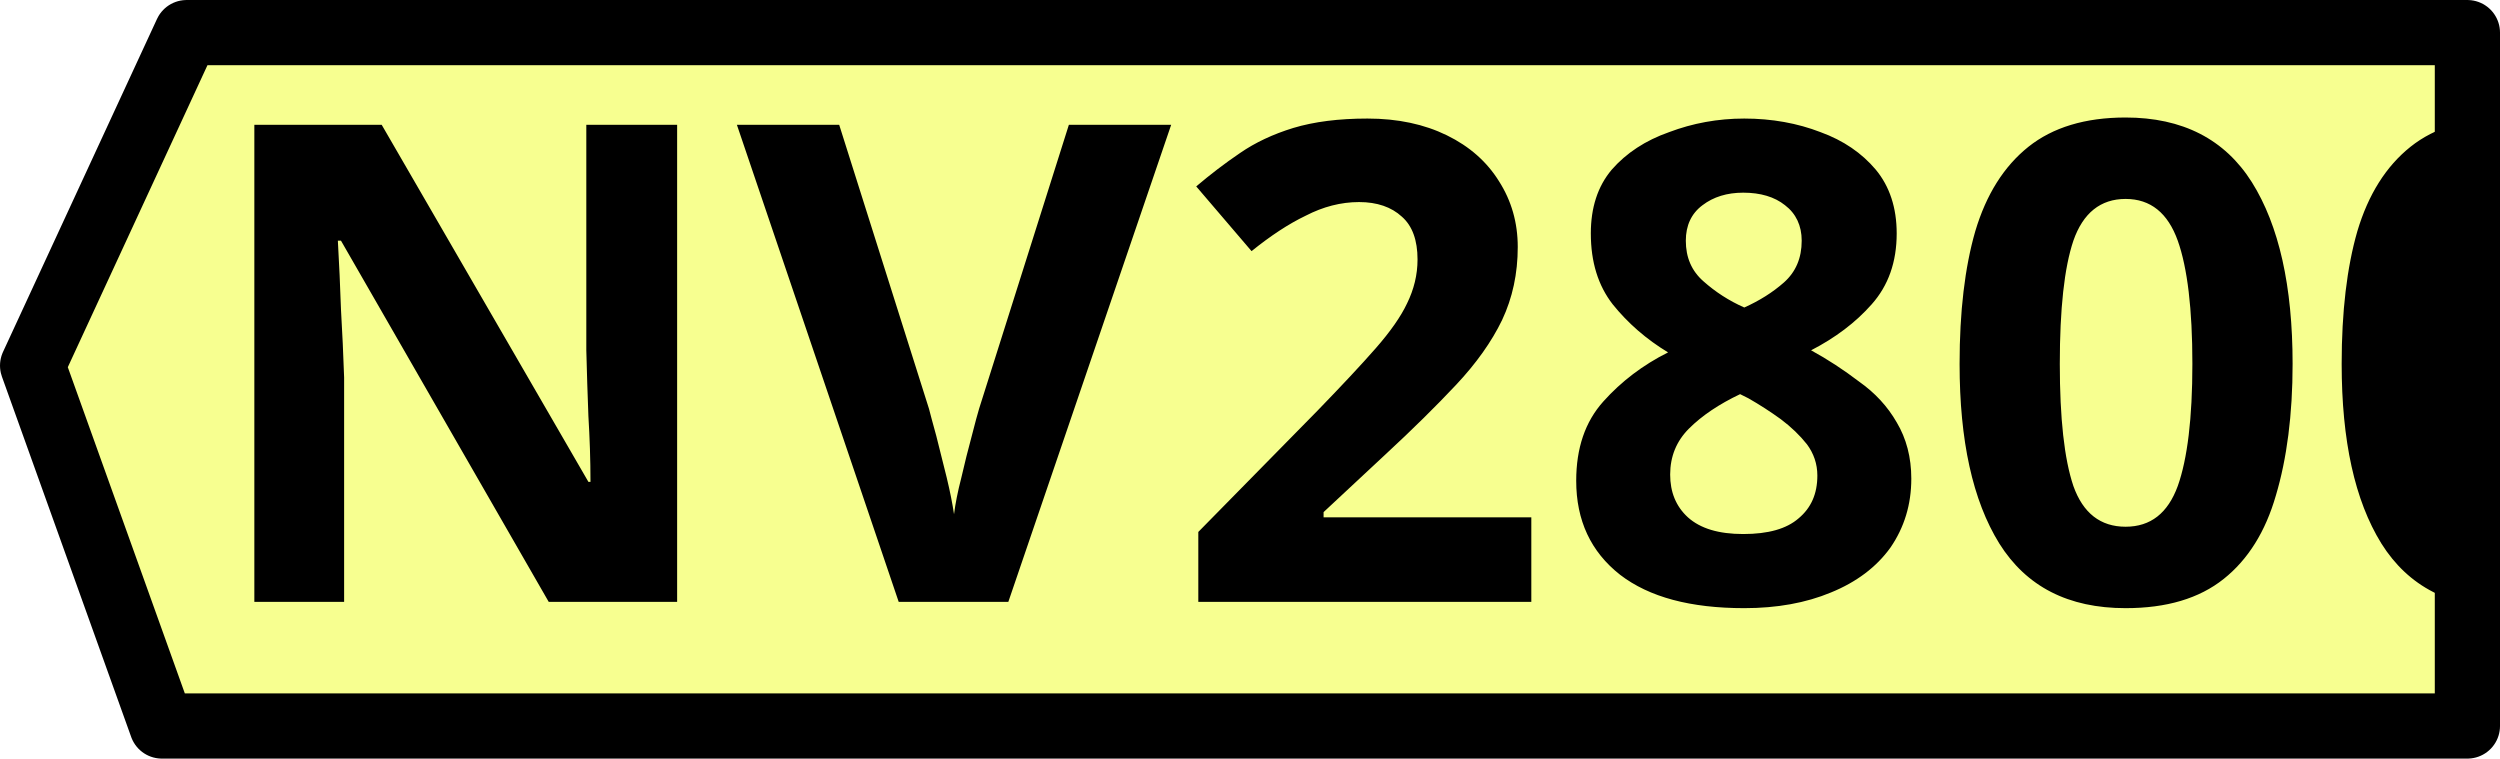
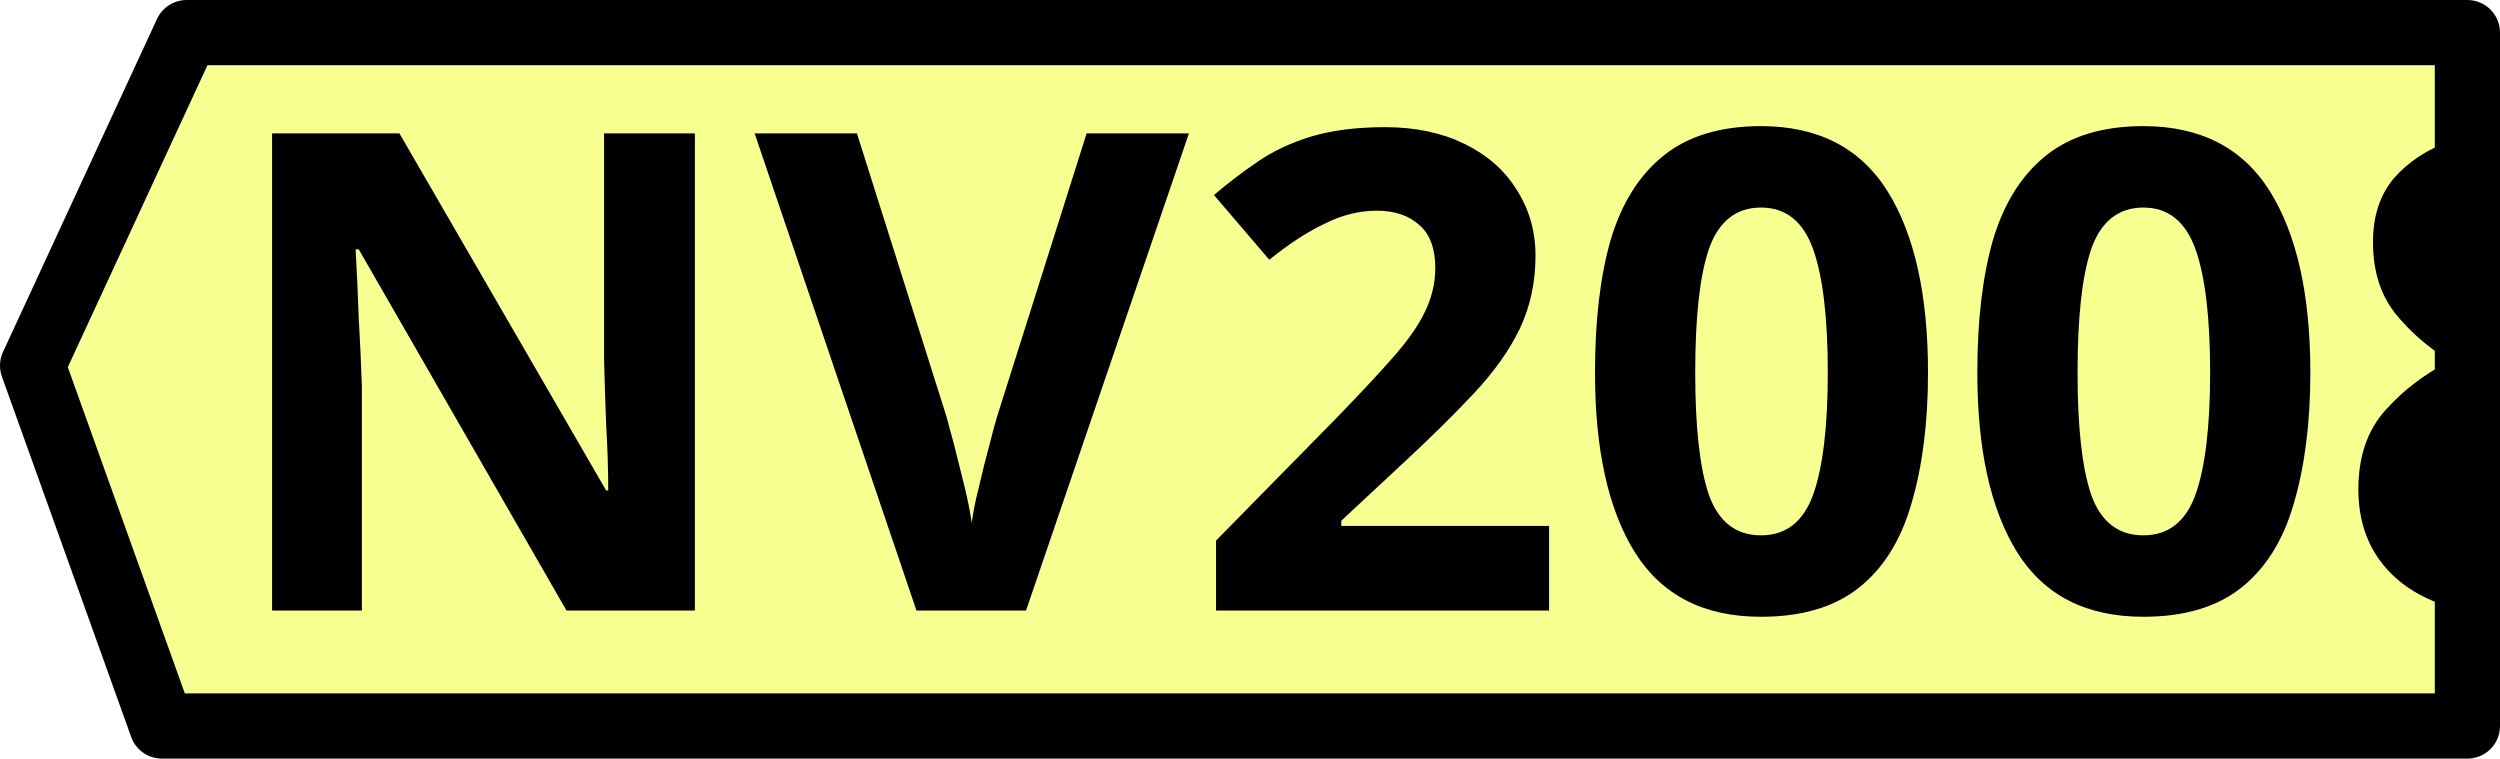
<svg xmlns="http://www.w3.org/2000/svg" width="37.419" height="11.354" id="svg3175" version="1.1">
  <defs id="defs3177" />
  <g id="layer1" transform="translate(-405.697,-384.3857)">
    <path style="fill:#f7ff90;fill-opacity:1;stroke:#000000;stroke-width:0.976px;stroke-linecap:butt;stroke-linejoin:round;stroke-opacity:1" d="m 408.49,384.874 34.138,0 0,10.378 -34.508,0 -1.935,-5.394 z" id="path3045-6-576" />
-     <text xml:space="preserve" style="font-style:normal;font-variant:normal;font-weight:bold;font-stretch:normal;font-size:20px;line-height:125%;font-family:Calibri;-inkscape-font-specification:'Calibri Bold';text-align:start;letter-spacing:0px;word-spacing:0px;writing-mode:lr-tb;text-anchor:start;fill:#000000;fill-opacity:1;stroke:none" x="408.597" y="376.074" id="text2985-13-1">
-       <tspan id="tspan2987-6-8" x="408.597" y="376.074" />
-       <tspan id="tspan2989-2-92" x="408.597" y="393.394" style="font-size:10px">NV2800</tspan>
+     <text xml:space="preserve" style="font-style:normal;font-variant:normal;font-weight:bold;font-stretch:normal;line-height:0%;font-family:Calibri;-inkscape-font-specification:'Calibri Bold';text-align:start;letter-spacing:0px;word-spacing:0px;writing-mode:lr-tb;text-anchor:start;fill:#000000;fill-opacity:1;stroke:none" x="408.865" y="377.271" id="text2985-13-1">
+       <tspan id="tspan2987-6-8" x="408.865" y="377.271" style="font-size:20px;line-height:1.25"> </tspan>
+       <tspan id="tspan2989-2-92" x="408.865" y="393.521" style="font-size:10px;line-height:1.25">NV2008</tspan>
    </text>
  </g>
</svg>
